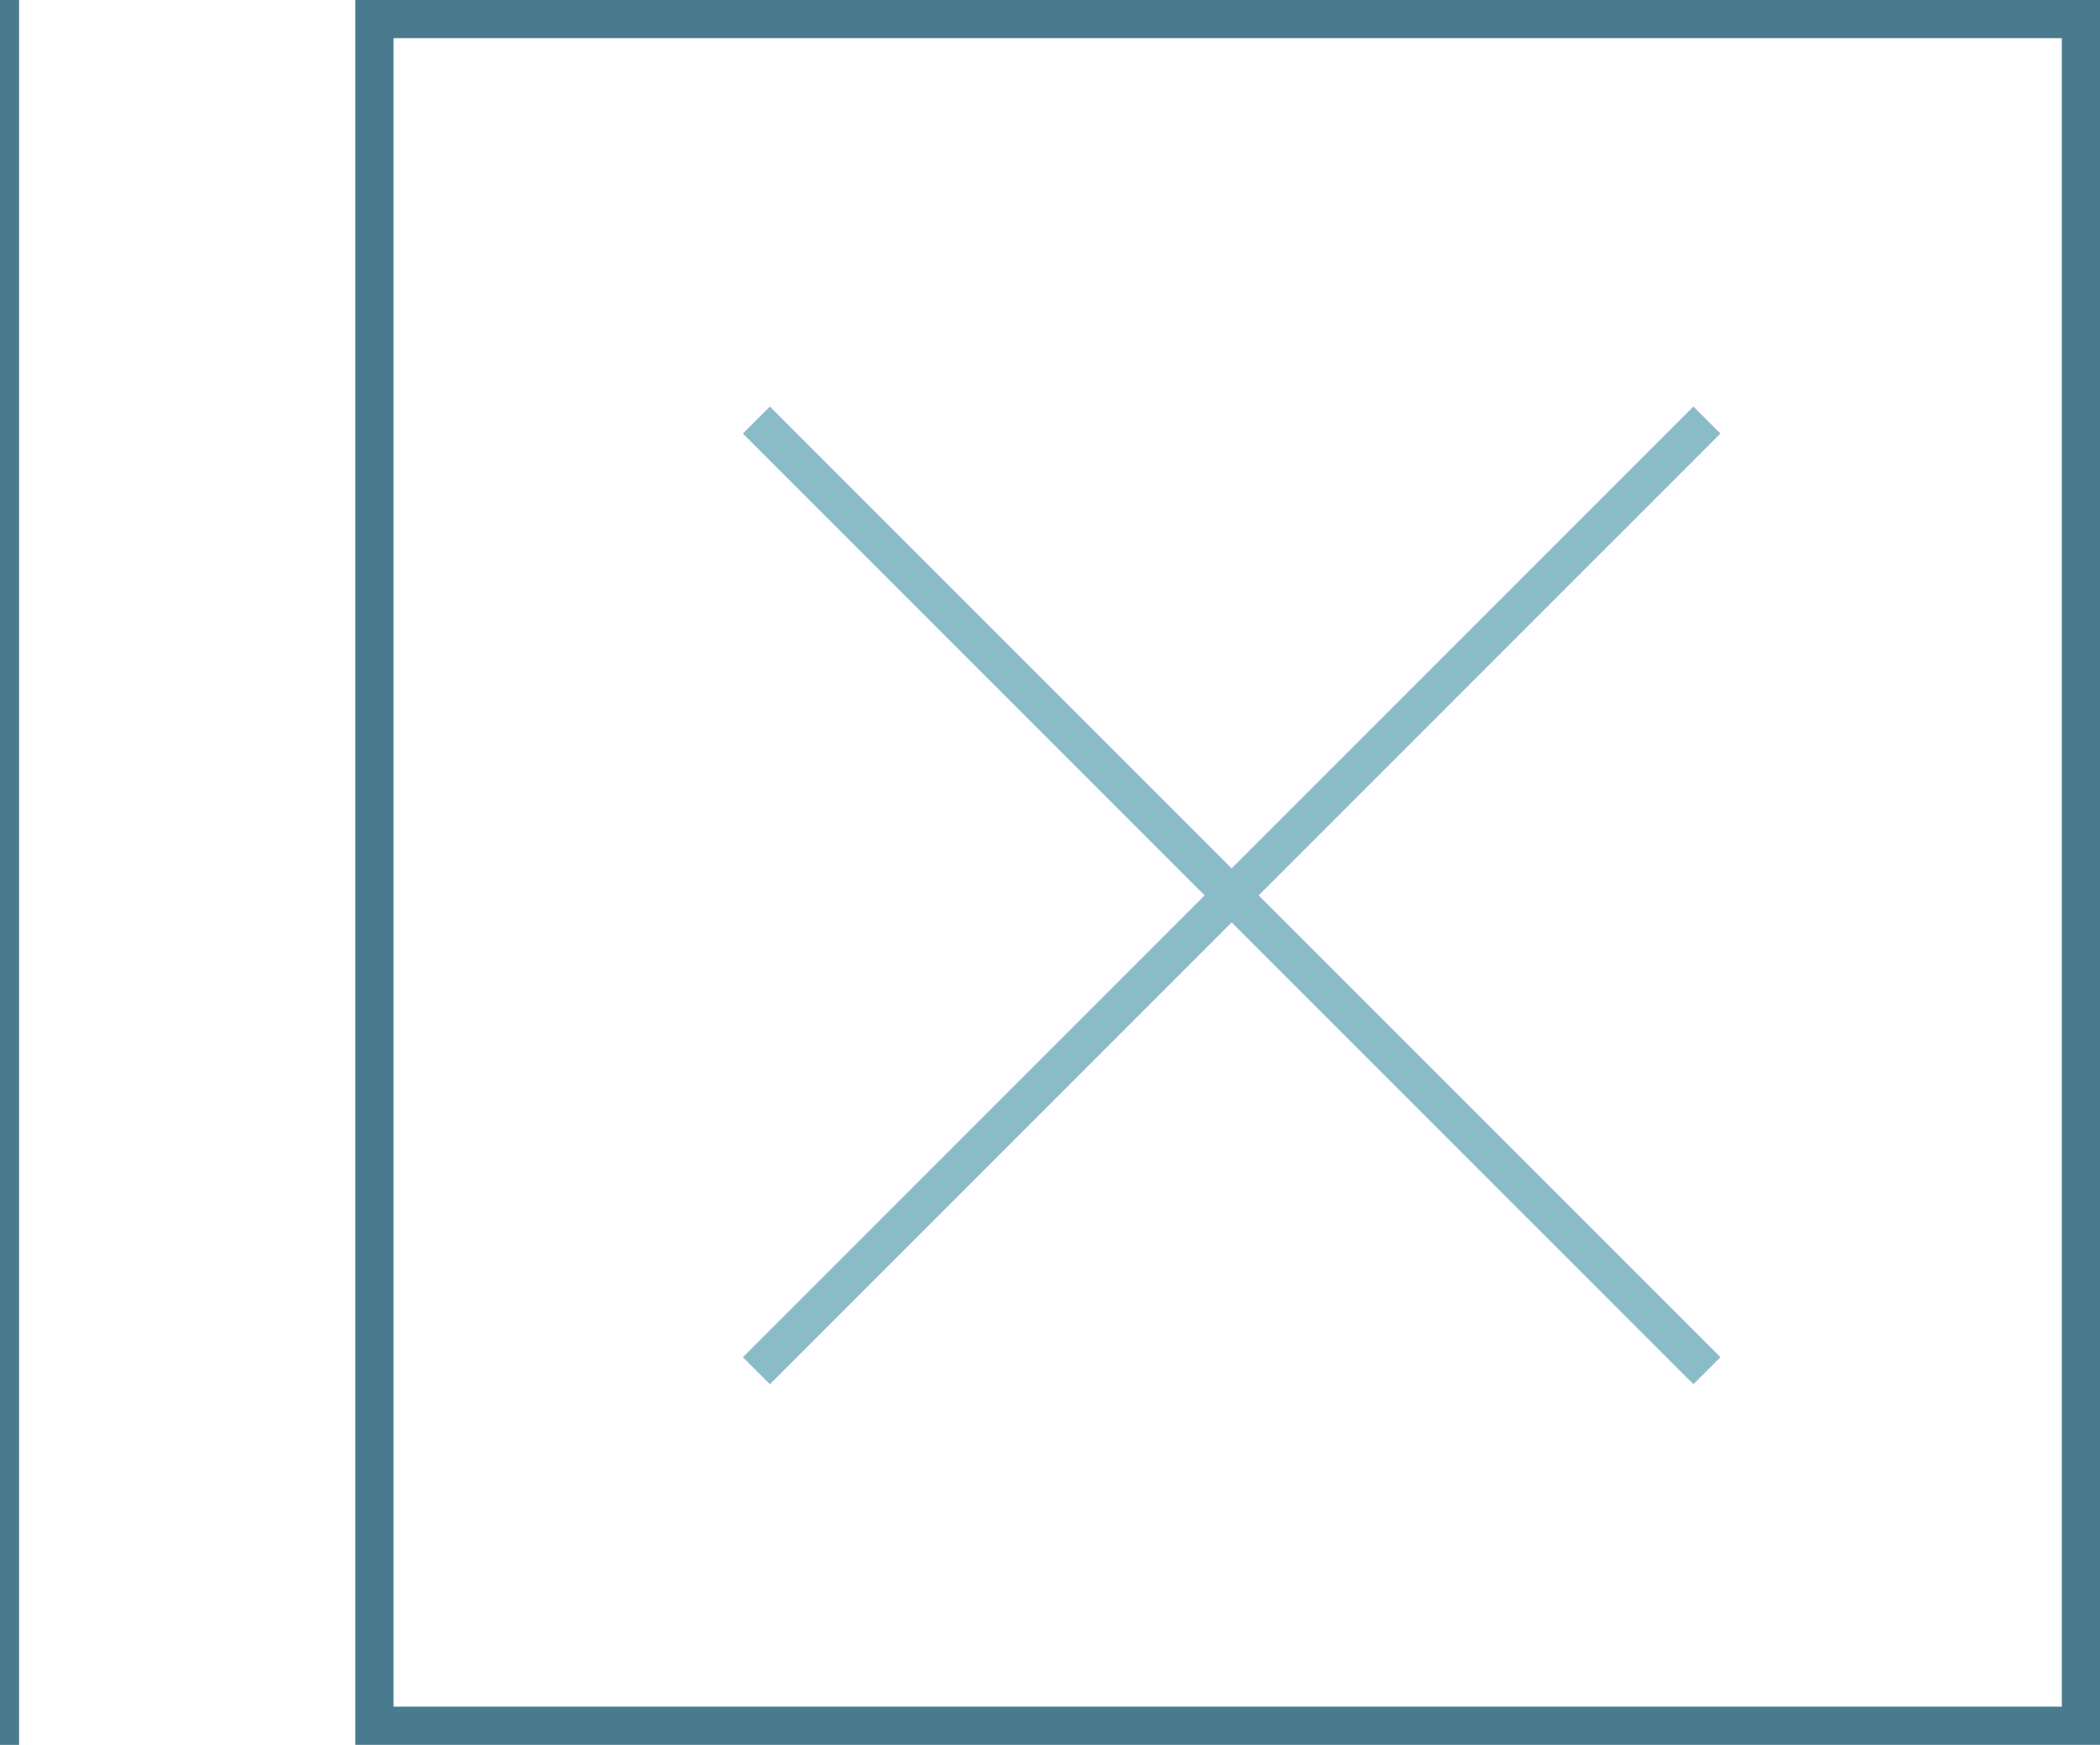
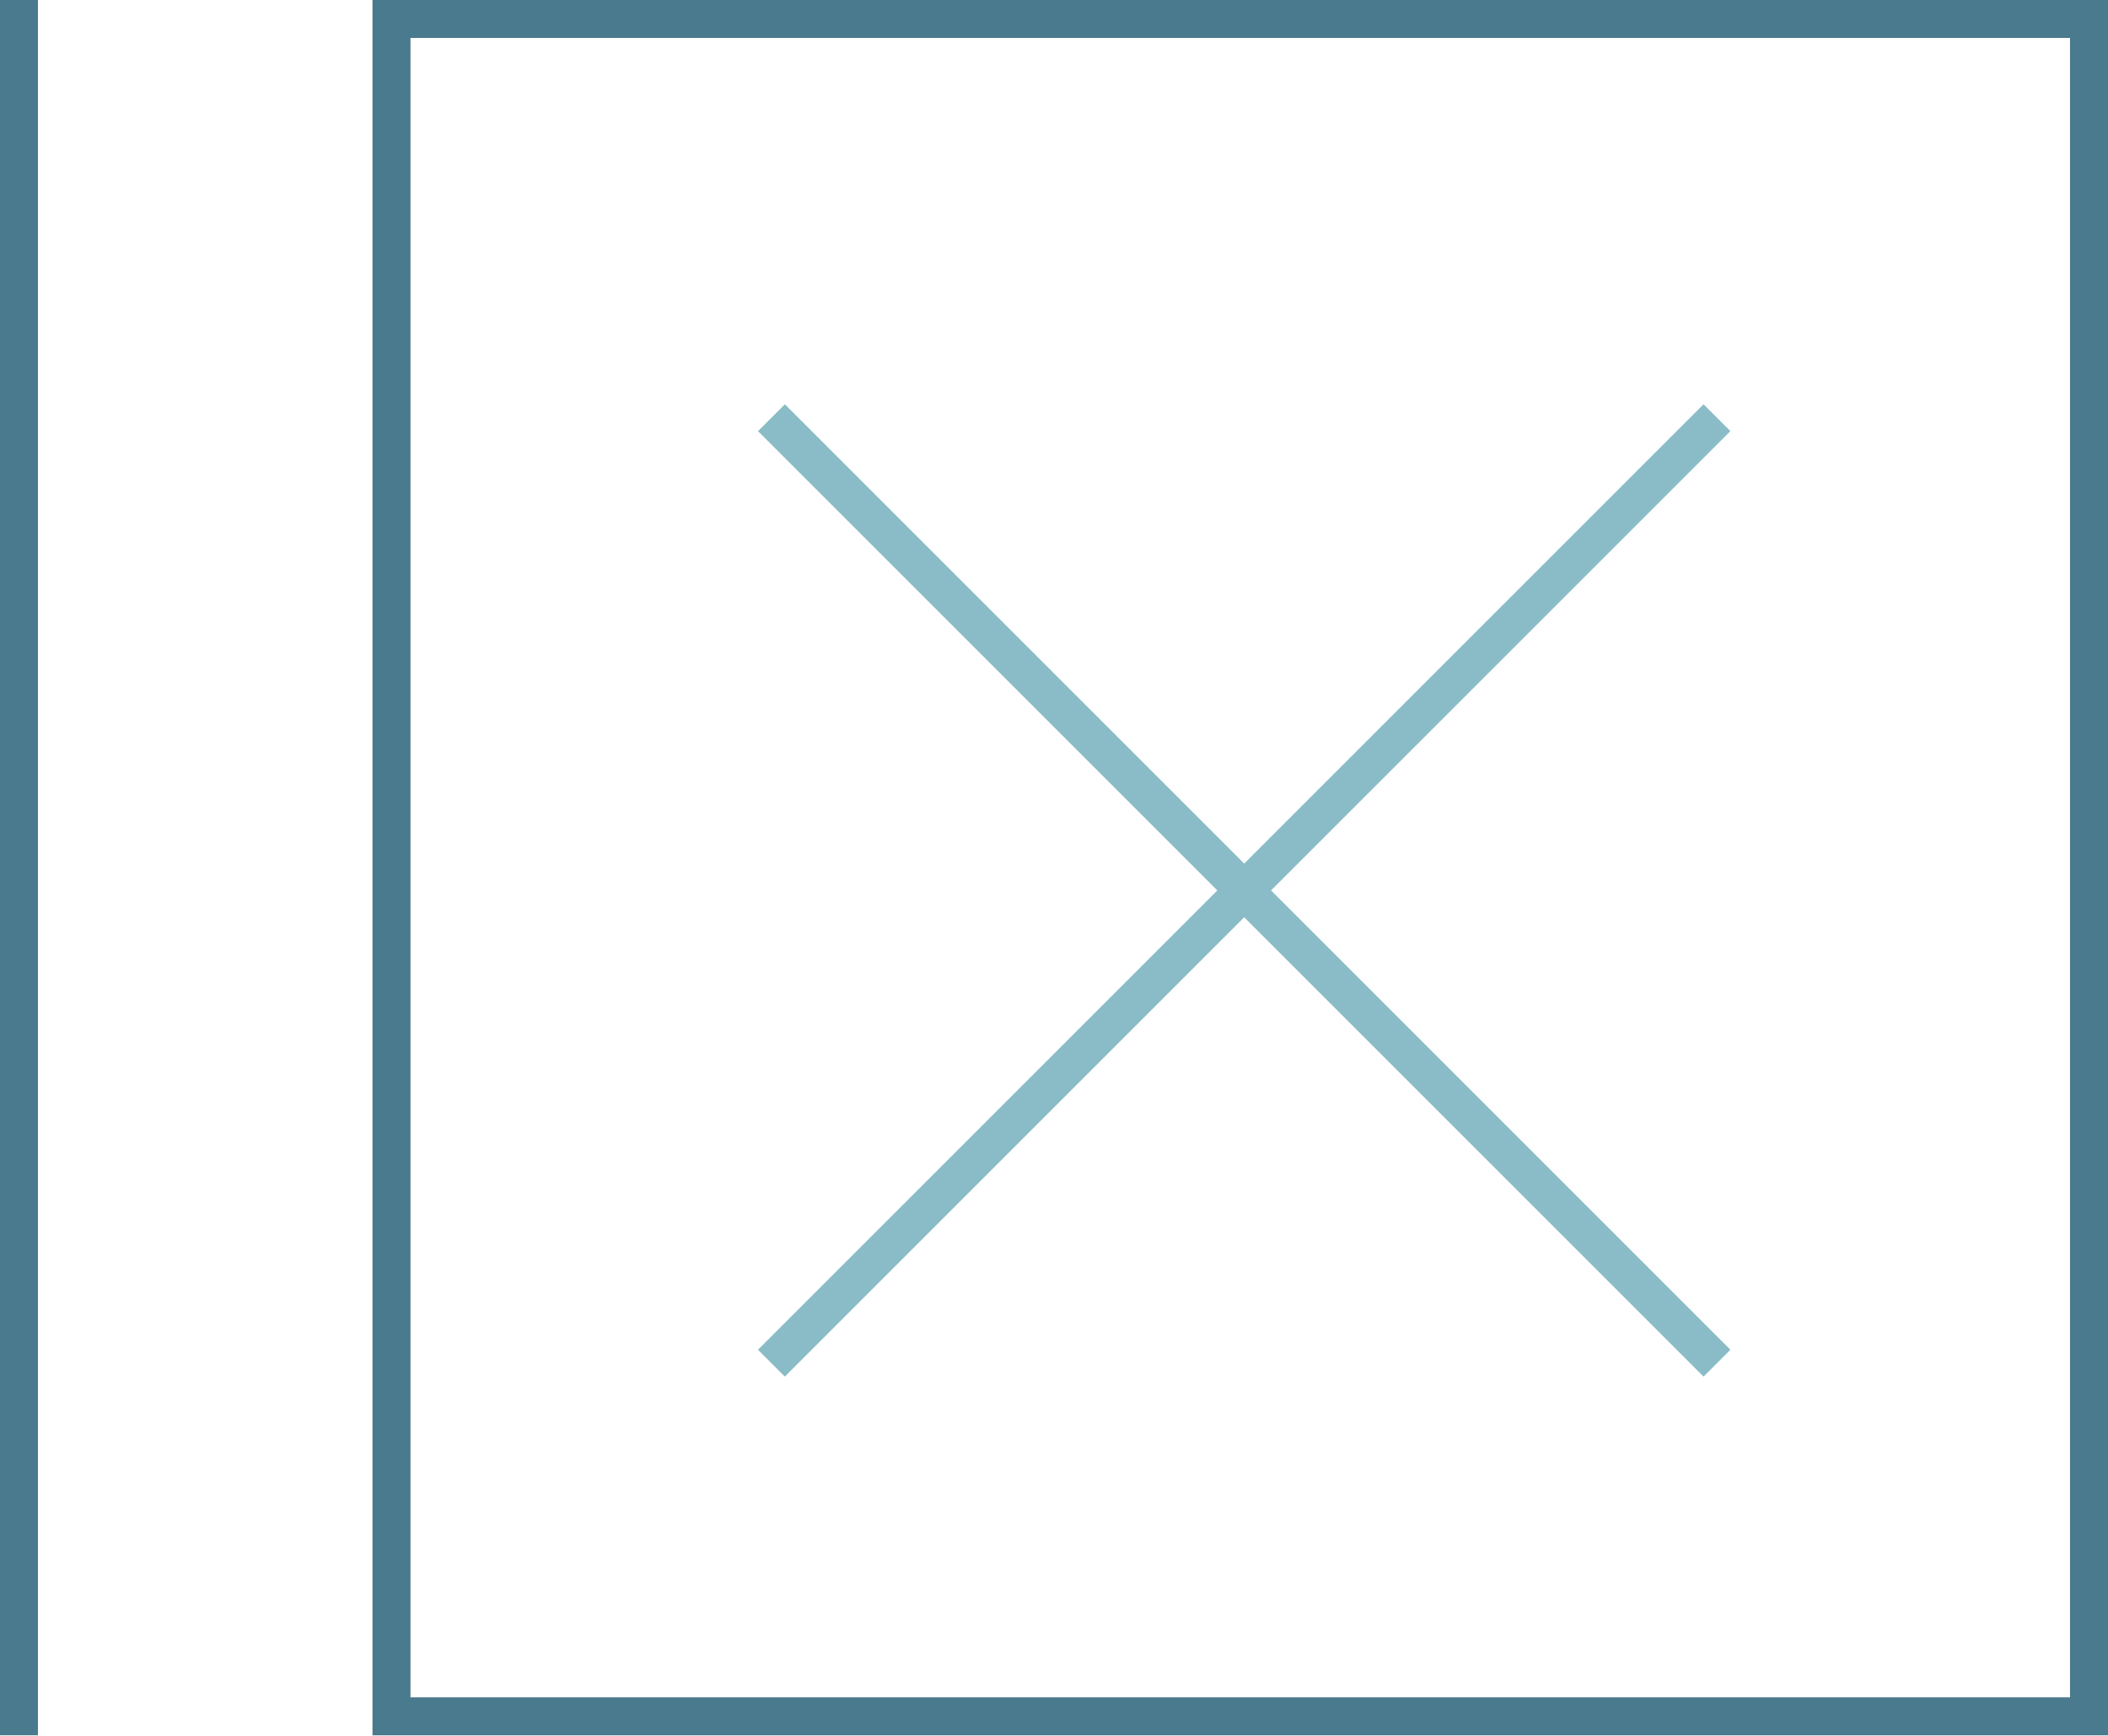
- <svg xmlns="http://www.w3.org/2000/svg" version="1.1" id="图层_1" x="0px" y="0px" width="55px" height="45.689px" viewBox="0 0 55 45.689" enable-background="new 0 0 55 45.689" xml:space="preserve">
+ <svg xmlns="http://www.w3.org/2000/svg" version="1.1" id="图层_1" x="0px" y="0px" width="55.5px" height="45.69px" viewBox="0 0 55.5 45.69" enable-background="new 0 0 55.5 45.69" xml:space="preserve">
  <g>
-     <line fill="none" stroke="#497A8D" stroke-miterlimit="10" x1="-0.001" y1="-0.001" x2="-0.001" y2="45.691" />
+     <line fill="none" stroke="#497A8D" stroke-miterlimit="10" x1="0.499" y1="-0.001" x2="0.499" y2="45.691" />
    <g>
-       <path fill="#497A8D" d="M54,0.999v43.691H10.307V0.999H54 M55-0.001H9.307v45.691H55V-0.001L55-0.001z" />
+       <path fill="#497A8D" d="M54.5,0.999v43.693H10.807V0.999H54.5 M55.5-0.001H9.807v45.693H55.5V-0.001L55.5-0.001z" />
    </g>
    <g>
-       <line fill="none" stroke="#8ABCC7" stroke-miterlimit="10" x1="19.81" y1="10.999" x2="44.705" y2="35.893" />
-       <line fill="none" stroke="#8ABCC7" stroke-miterlimit="10" x1="44.705" y1="10.999" x2="19.81" y2="35.893" />
+       <line fill="none" stroke="#8ABCC7" stroke-miterlimit="10" x1="20.31" y1="10.998" x2="45.205" y2="35.893" />
+       <line fill="none" stroke="#8ABCC7" stroke-miterlimit="10" x1="45.205" y1="10.998" x2="20.31" y2="35.893" />
    </g>
  </g>
</svg>
